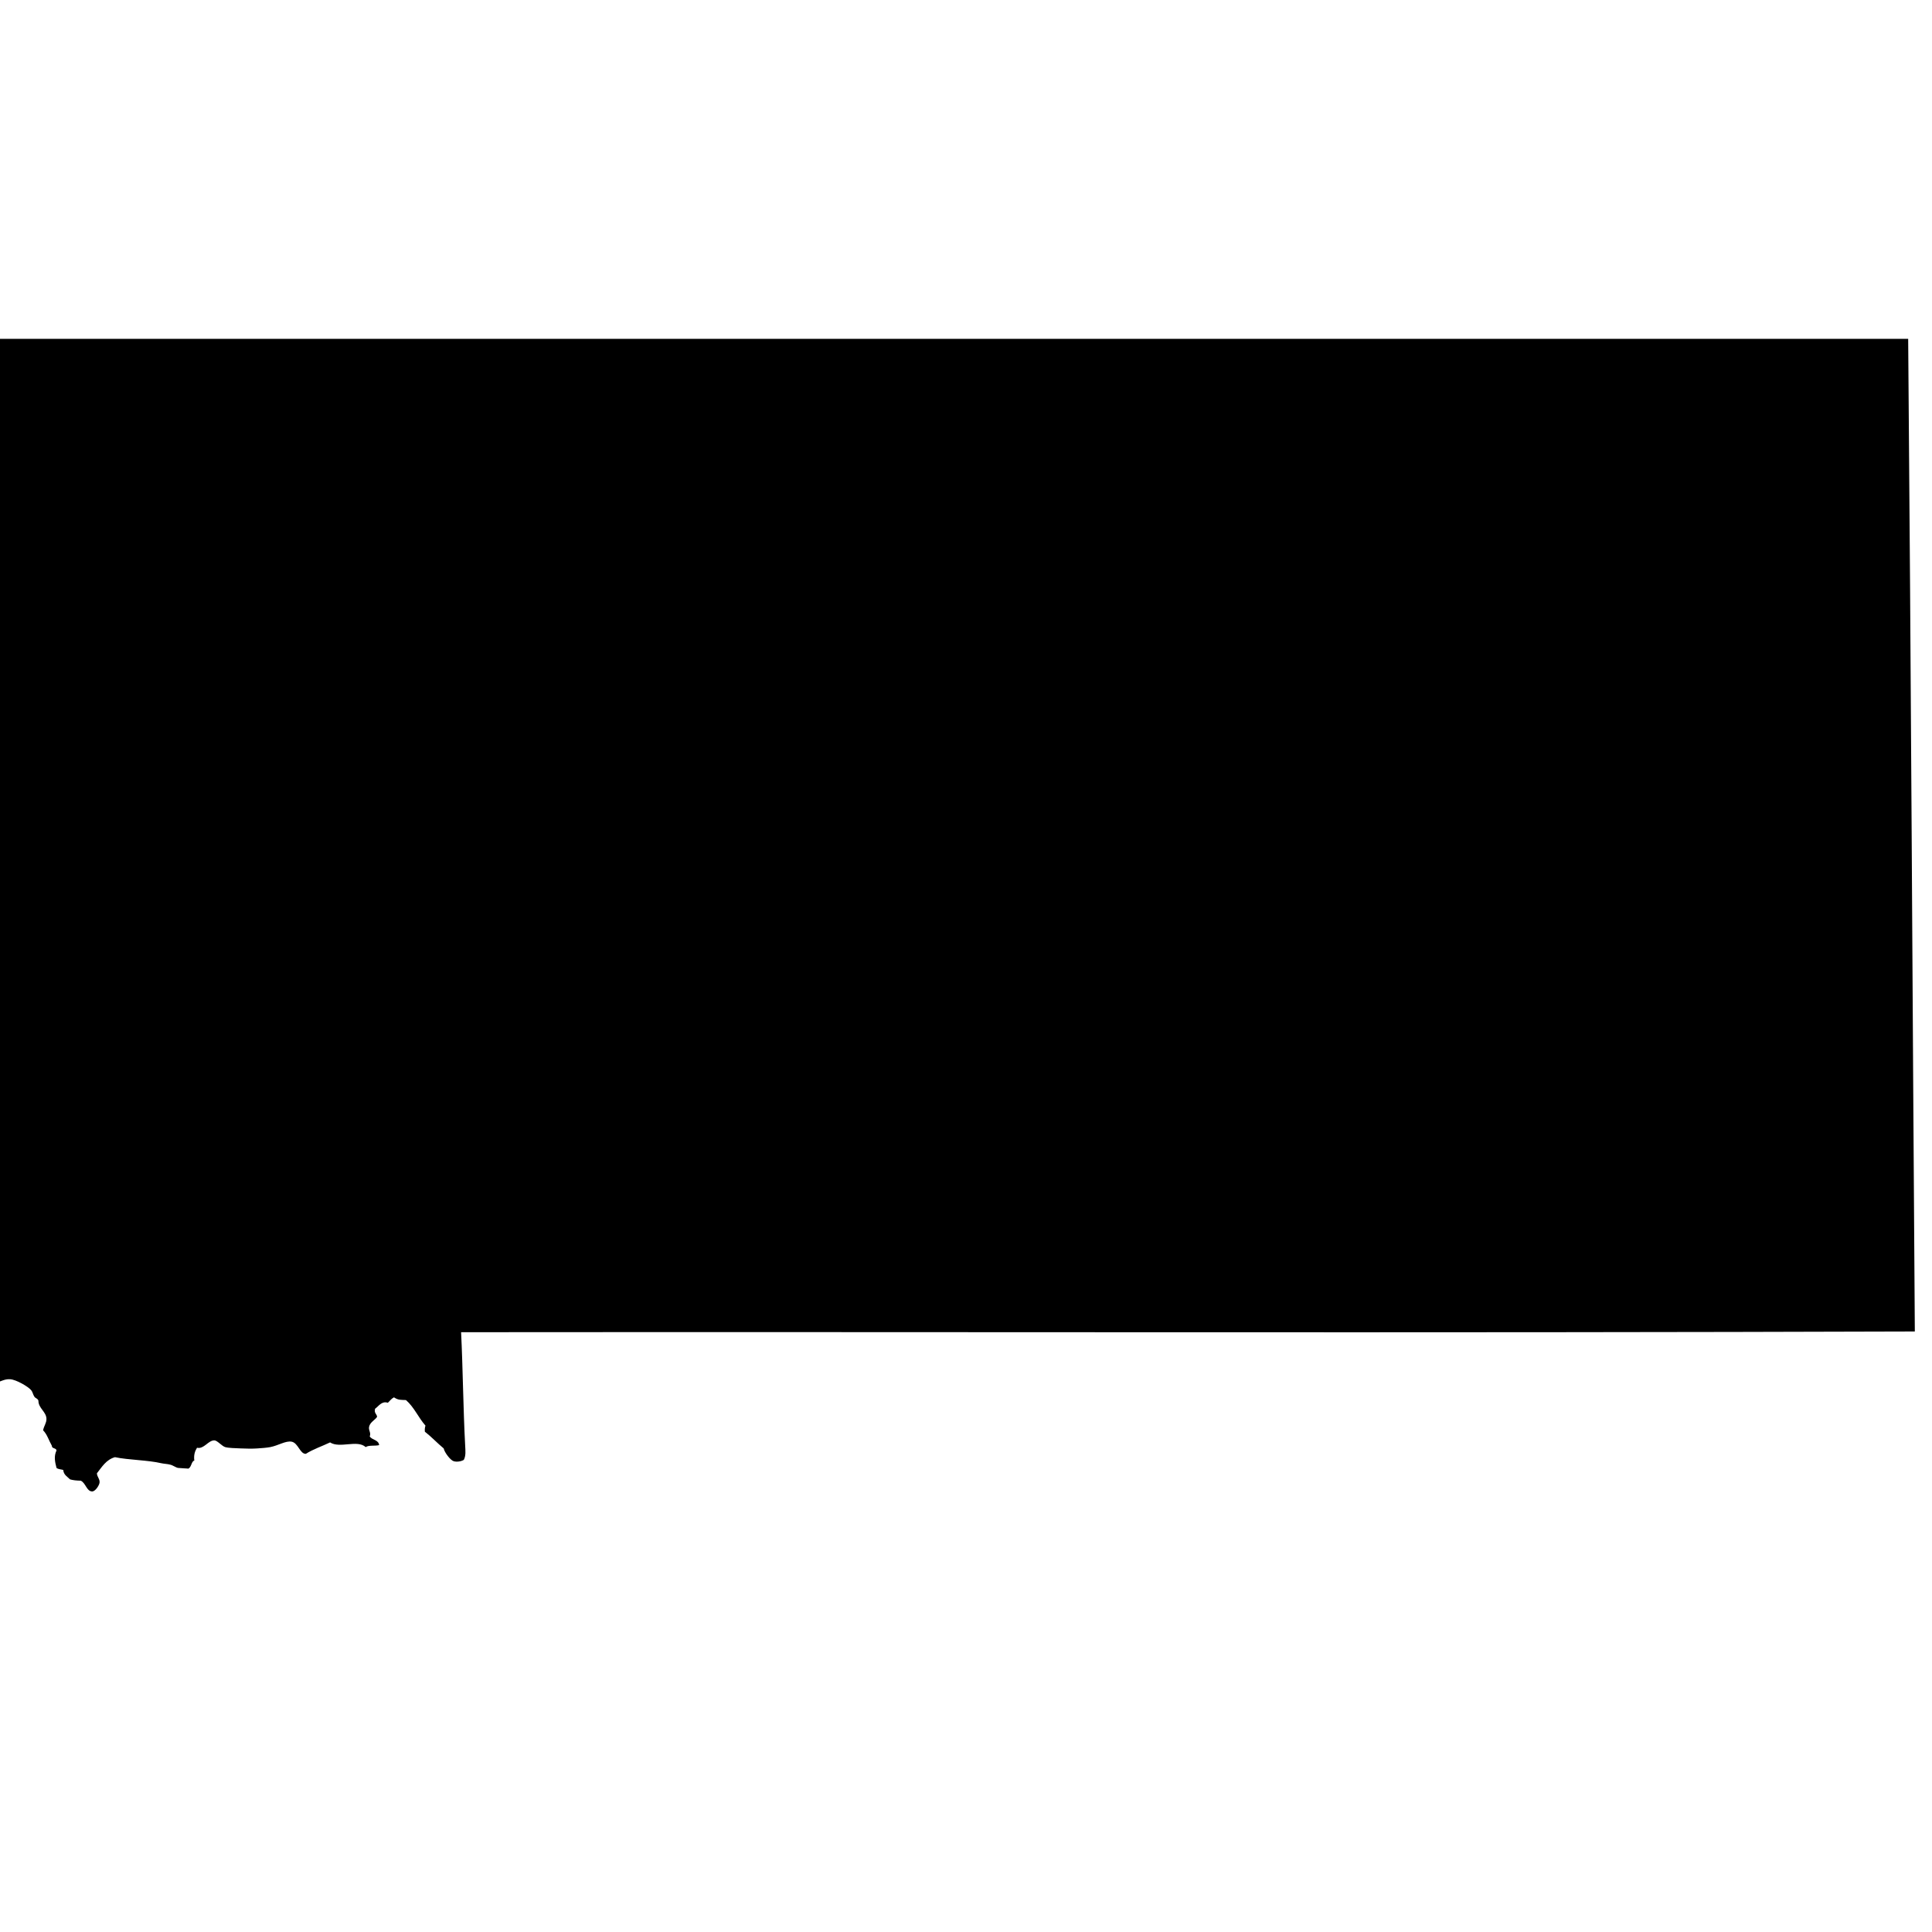
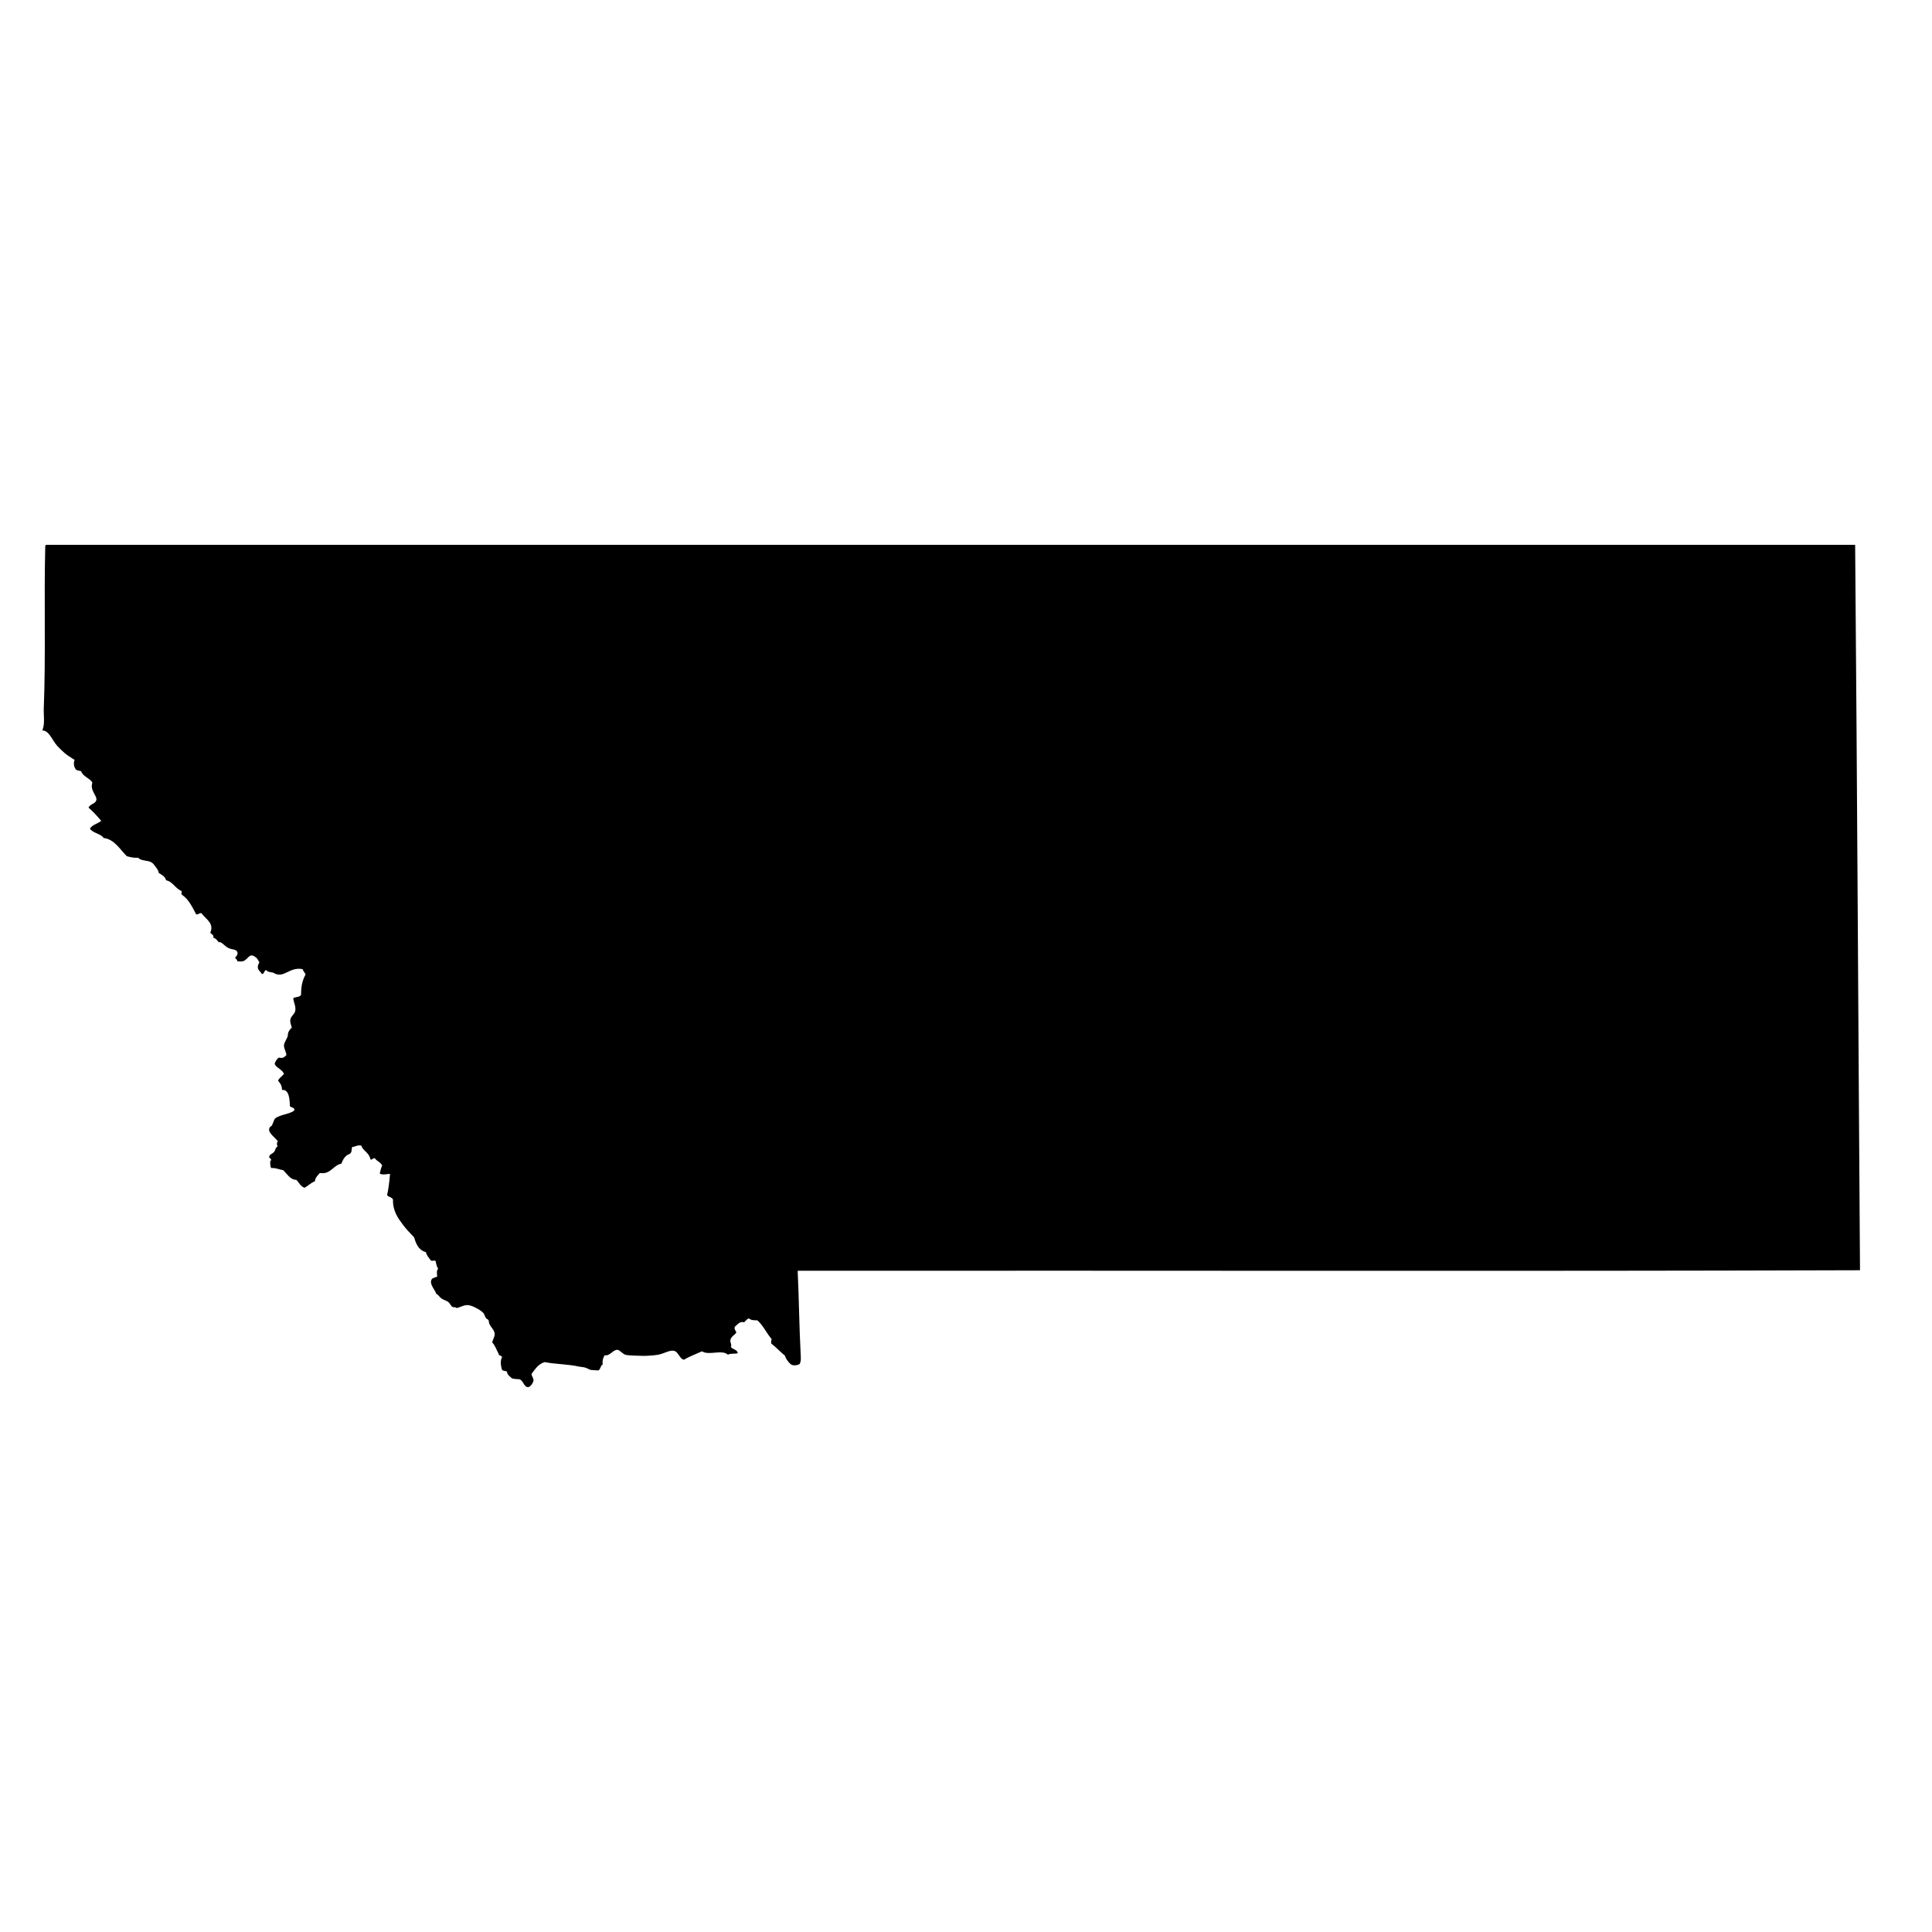
- <svg xmlns="http://www.w3.org/2000/svg" viewBox="150 80 190 190" aria-label="Map of Montana">
+ <svg xmlns="http://www.w3.org/2000/svg" viewBox="88 40 260 260" aria-label="Map of Montana">
  <path id="montana" name="Montana" d="M94.617,138.83c0.363,0.439,0.635,1.029,1.059,1.521   c0.172,0.201,0.445,0.445,0.661,0.661c0.572,0.575,1.054,0.838,1.717,1.257c-0.21,0.351-0.092,0.988,0.133,1.254   c0.188,0.224,0.445,0.147,0.729,0.265c0.271,0.741,1.127,0.9,1.519,1.52c-0.377,1.07,0.682,1.803,0.528,2.378   c-0.13,0.498-0.77,0.466-1.056,0.994c0.622,0.542,1.18,1.153,1.717,1.784c-0.467,0.393-1.209,0.508-1.52,1.059   c0.416,0.617,1.431,0.641,1.85,1.254c1.434,0.156,2.197,1.546,3.109,2.445c0.304,0.071,0.867,0.274,1.516,0.198   c0.476,0.513,1.311,0.298,1.854,0.663c0.203,0.133,0.386,0.398,0.527,0.593c0.171,0.233,0.371,0.47,0.398,0.794   c0.398,0.263,0.861,0.457,0.991,0.991c0.974,0.215,1.233,1.145,2.114,1.454c-0.038,0.245-0.108,0.381,0.065,0.528   c0.873,0.602,1.345,1.61,1.853,2.578c0.213,0.15,0.404-0.181,0.726-0.133c0.495,0.74,1.782,1.336,1.188,2.646   c0.18,0.153,0.561,0.378,0.398,0.661c0.363,0.073,0.528,0.354,0.729,0.593c0.428-0.08,0.75,0.507,1.318,0.793   c0.473,0.233,1.033,0.13,1.192,0.528c0.101,0.26-0.003,0.419-0.198,0.664c-0.295,0.127,0.239,0.304,0.198,0.593   c0.315,0.006,0.469,0.059,0.729,0c0.54-0.127,0.787-0.778,1.186-0.794c0.2-0.009,0.501,0.187,0.661,0.334   c0.186,0.162,0.244,0.38,0.4,0.593c-0.145,0.298-0.25,0.448-0.2,0.79c0.044,0.311,0.457,0.578,0.531,0.794   c0.372,0,0.257-0.489,0.593-0.528c0.225,0.289,0.622,0.269,0.924,0.334c1.428,0.932,2.12-0.829,3.967-0.467   c0.082,0.295,0.307,0.445,0.398,0.729c-0.434,0.771-0.613,1.626-0.6,2.711c-0.146,0.357-0.742,0.269-1.056,0.467   c0.083,0.714,0.381,1.088,0.266,1.717c-0.083,0.439-0.59,0.701-0.661,1.188c-0.053,0.365,0.083,0.581,0.198,1.056   c-0.292,0.26-0.531,0.626-0.528,0.994c0.003,0.381-0.52,0.982-0.527,1.39c-0.012,0.439,0.291,0.826,0.33,1.318   c-0.274,0.251-0.467,0.486-0.994,0.33c-0.307,0.175-0.48,0.487-0.593,0.858c0.286,0.572,1.003,0.72,1.257,1.322   c-0.225,0.354-0.629,0.519-0.797,0.926c0.274,0.321,0.543,0.655,0.531,1.257c0.967-0.139,1.044,1.301,1.059,2.112   c0.08,0.342,0.708,0.133,0.593,0.66c-0.696,0.514-1.902,0.525-2.578,1.063c-0.222,0.295-0.286,0.743-0.463,0.988   c-0.05,0.073-0.145,0.067-0.198,0.132c-0.56,0.693,0.641,1.366,1.057,1.985c-0.215,0.021-0.15,0.54-0.064,0.661   c-0.289,0.142-0.287,0.51-0.464,0.726c-0.203,0.247-0.534,0.298-0.66,0.596c-0.057,0.233,0.239,0.307,0.265,0.46   c0.021,0.121-0.135,0.172-0.133,0.201c0.024,0.273-0.037,0.572,0.133,0.923c0.664-0.047,1.027,0.206,1.588,0.266   c0.578,0.505,0.911,1.286,1.784,1.321c0.393,0.336,0.552,0.902,1.121,1.059c0.505-0.247,0.832-0.669,1.39-0.861   c0.053-0.542,0.4-0.784,0.66-1.123c1.461,0.254,1.785-1.057,2.908-1.254c0.166-0.484,0.396-0.87,0.729-1.124   c0.178-0.136,0.426-0.133,0.528-0.333c0.157-0.172,0.101-0.558,0.198-0.791c0.428-0.015,0.616-0.265,1.123-0.197   c0.192,0,0.148,0.186,0.198,0.266c0.368,0.551,0.997,0.834,1.124,1.584c0.227,0.194,0.289-0.201,0.596-0.133   c0.263,0.398,0.799,0.525,0.991,0.994c-0.162,0.298-0.23,0.695-0.331,1.056c0.381,0.266,1.083,0.026,1.387,0.065   c-0.088,0.99-0.188,1.971-0.395,2.84c0.183,0.287,0.657,0.271,0.793,0.6c-0.041,1.574,0.705,2.533,1.321,3.368   c0.472,0.644,1.024,1.194,1.52,1.72c0.271,0.918,0.628,1.75,1.59,1.985c0.071,0.419,0.378,0.737,0.661,1.121   c0.206,0.174,0.513-0.127,0.66,0.13c0.053,0.387,0.159,0.726,0.324,0.994c-0.247,0.283-0.146,0.581-0.129,1.056   c-0.36,0.177-0.679,0.142-0.791,0.466c-0.23,0.641,0.555,1.369,0.66,1.85c0.289,0.106,0.402,0.39,0.661,0.59   c0.295,0.236,0.726,0.311,0.991,0.534c0.266,0.222,0.283,0.519,0.596,0.661c0.118,0.053,0.384-0.045,0.461,0.133   c0.613-0.118,0.996-0.439,1.586-0.396c0.608,0.038,1.765,0.723,2.048,1.056c0.183,0.209,0.194,0.455,0.336,0.661   c0.118,0.174,0.343,0.174,0.396,0.396c0,0.749,0.779,1.079,0.791,1.787c0.006,0.407-0.23,0.648-0.331,1.121   c0.401,0.395,0.572,1.015,0.861,1.516c-0.012,0.318,0.425,0.195,0.46,0.467c-0.271,0.566-0.158,1.115,0,1.717   c0.16,0.135,0.443,0.135,0.661,0.2c0.042,0.489,0.401,0.655,0.667,0.927c0.301,0.088,0.666,0.123,1.056,0.129   c0.489,0.219,0.578,1.057,1.121,1.057c0.318,0.006,0.696-0.607,0.726-0.855c0.053-0.348-0.242-0.572-0.26-0.926   c0.496-0.626,0.902-1.34,1.775-1.588c1.352,0.283,3.239,0.283,4.566,0.596c0.266,0.06,0.596,0.065,0.855,0.137   c0.295,0.064,0.549,0.283,0.791,0.324c0.13,0.023,1.021,0.059,1.003,0.07c0.318-0.136,0.301-0.731,0.59-0.791   c-0.071-0.578,0.071-0.943,0.266-1.262c0.696,0.159,1.097-0.744,1.717-0.726c0.283,0.012,0.731,0.566,1.056,0.661   c0.324,0.094,0.979,0.105,1.522,0.129c0.555,0.029,1.186,0.035,1.651,0c0.455-0.029,0.915-0.064,1.257-0.129   c0.797-0.154,1.528-0.649,2.112-0.531c0.643,0.135,0.814,1.227,1.393,1.191c0.713-0.454,1.587-0.743,2.377-1.121   c0.962,0.619,2.673-0.295,3.505,0.461c0.289-0.213,0.92-0.089,1.321-0.195c-0.059-0.537-0.708-0.49-0.926-0.861   c0.152-0.348-0.131-0.59-0.065-0.926c0.083-0.461,0.578-0.673,0.79-0.992c-0.029-0.301-0.313-0.348-0.2-0.796   c0.36-0.254,0.655-0.79,1.257-0.59c0.201-0.183,0.348-0.407,0.602-0.534c0.442,0.295,0.667,0.239,1.18,0.269   c0.797,0.685,1.228,1.734,1.918,2.513c-0.053,0.166-0.083,0.349-0.059,0.597c0.654,0.507,1.215,1.12,1.852,1.646   c0.071,0.384,0.661,1.168,0.985,1.257c0.271,0.083,0.696,0.042,0.991-0.13c0.219-0.413,0.159-0.902,0.136-1.393   c-0.194-3.646-0.224-7.554-0.401-11.164c47.64-0.045,95.443,0.085,142.965-0.071c-0.229-32.256-0.377-65.093-0.654-97.62   c-81.149,0-162.286,0-243.436,0c-0.082,0.026-0.133,0.085-0.13,0.197c-0.183,7.174,0.08,14.819-0.2,21.811   c-0.039,0.997,0.186,2.042-0.197,2.977C94.089,138.281,94.391,138.559,94.617,138.83z" />
</svg>
